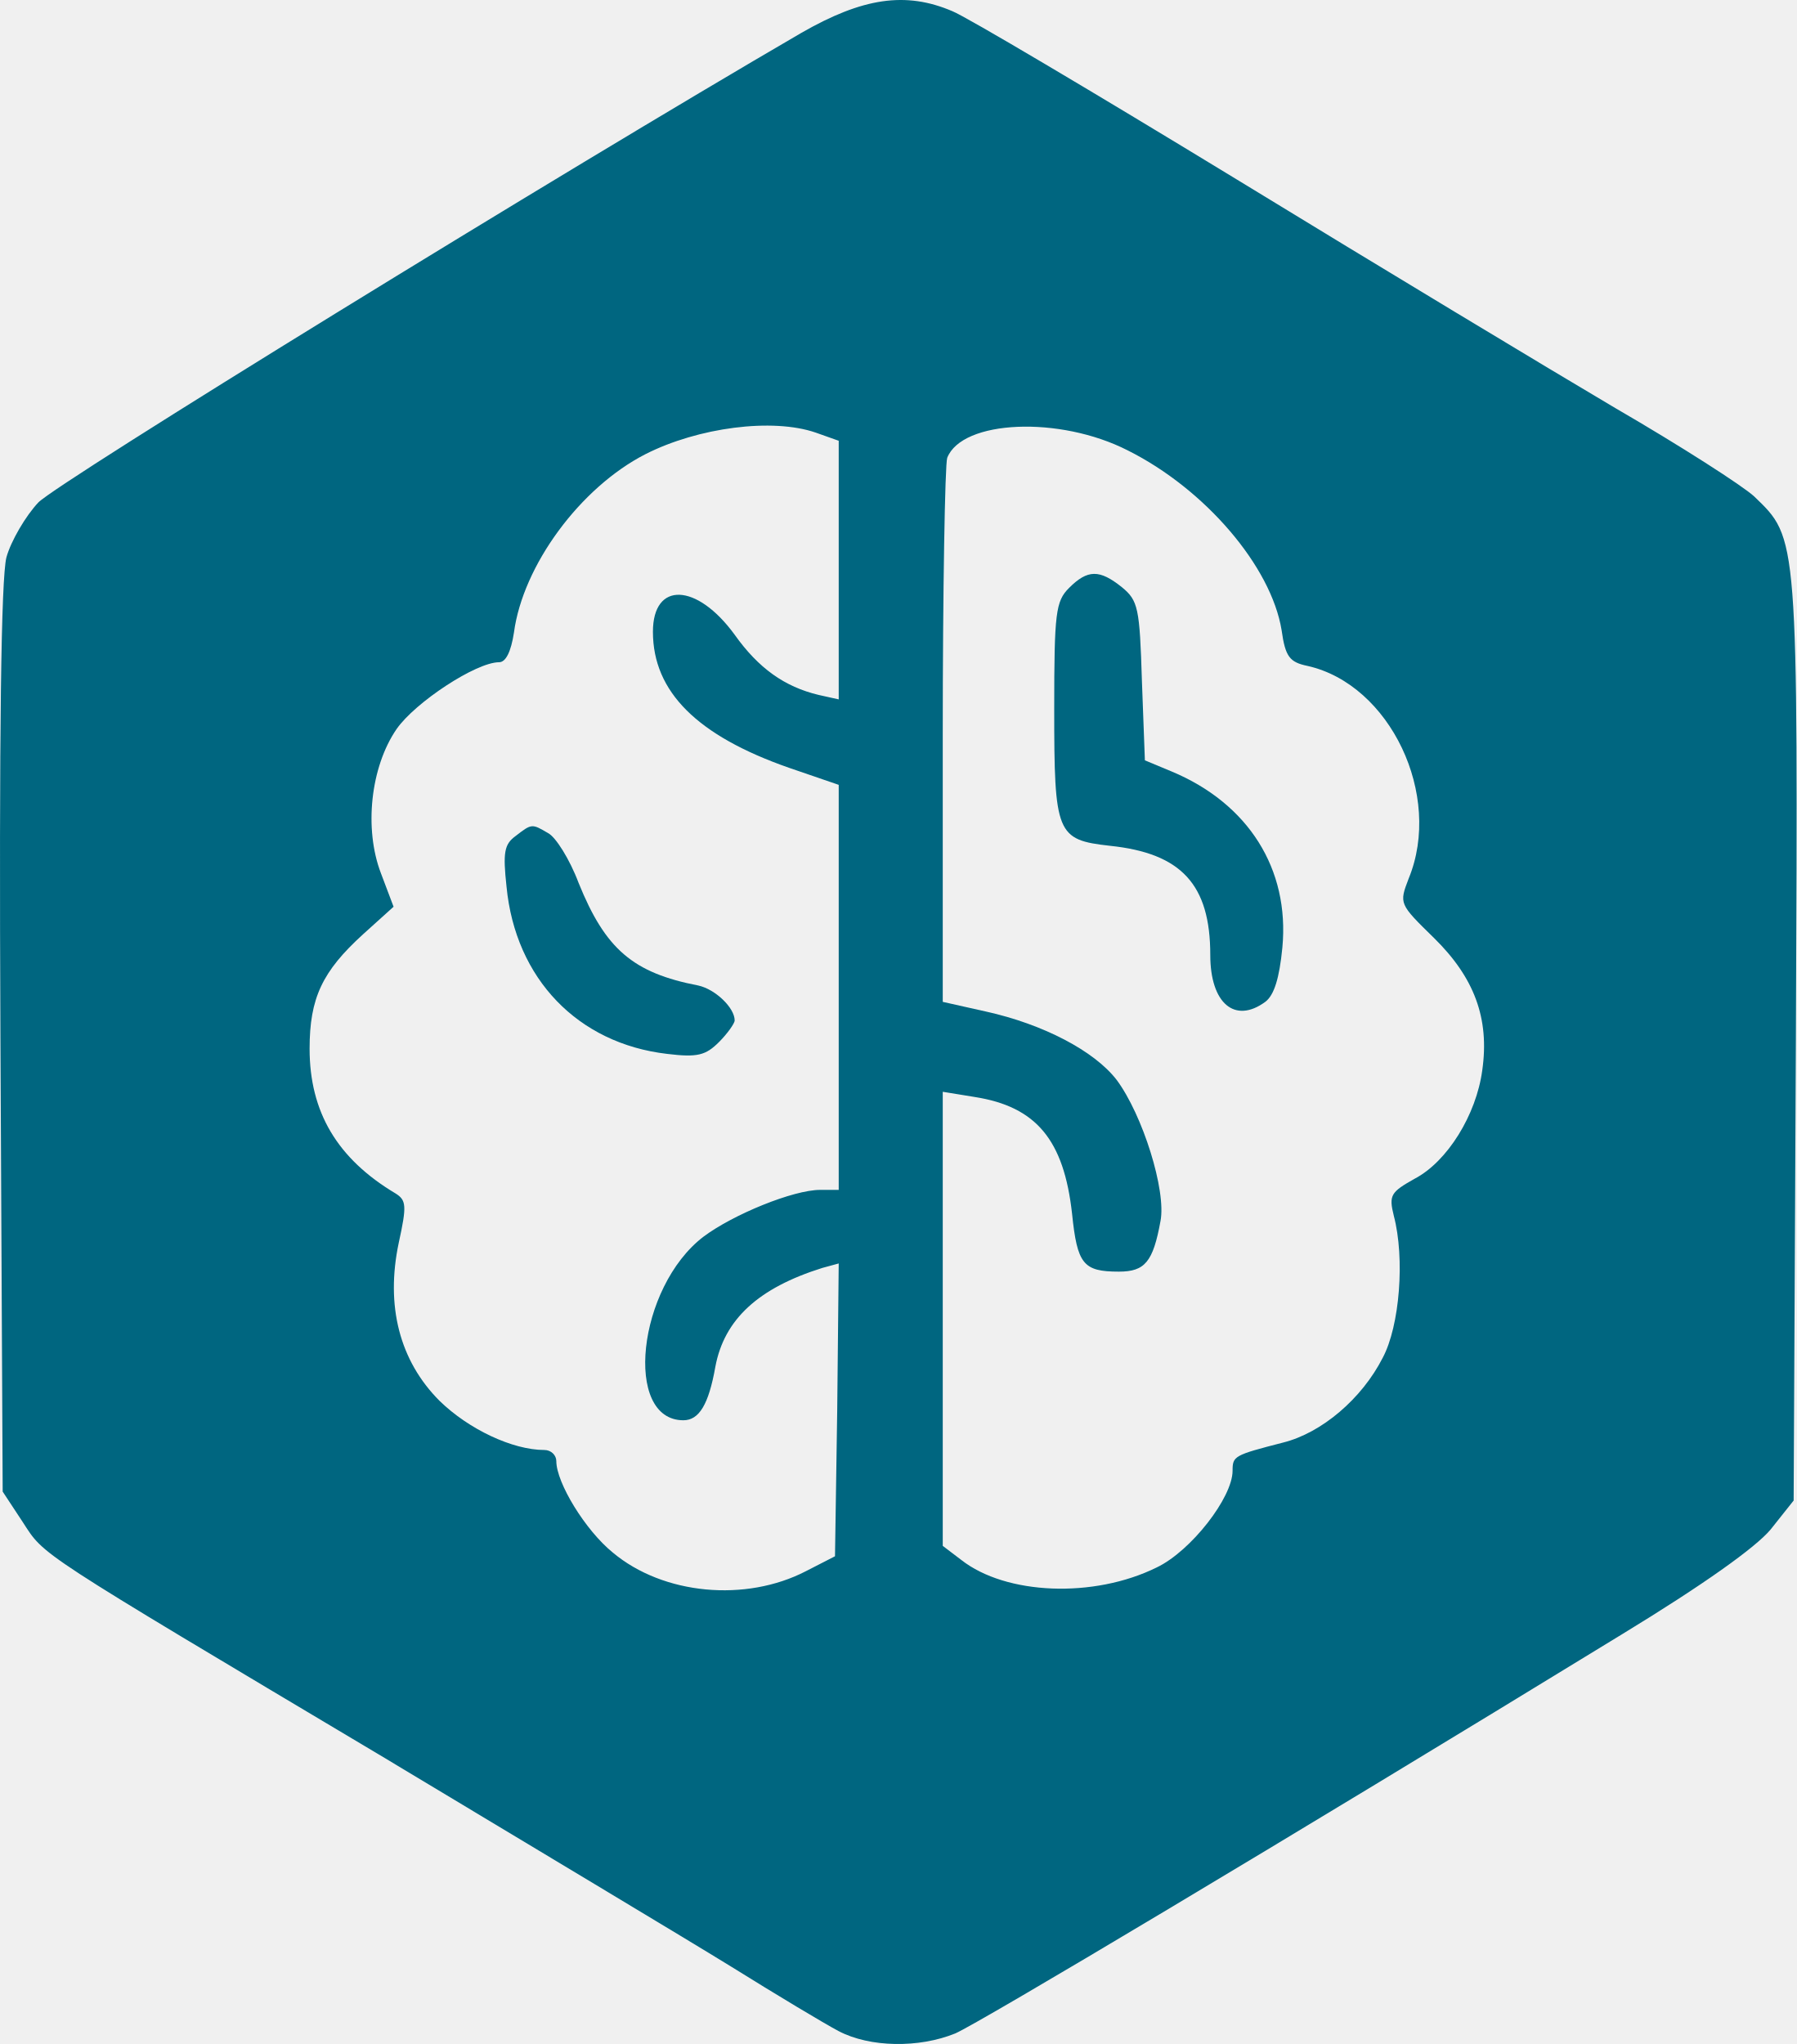
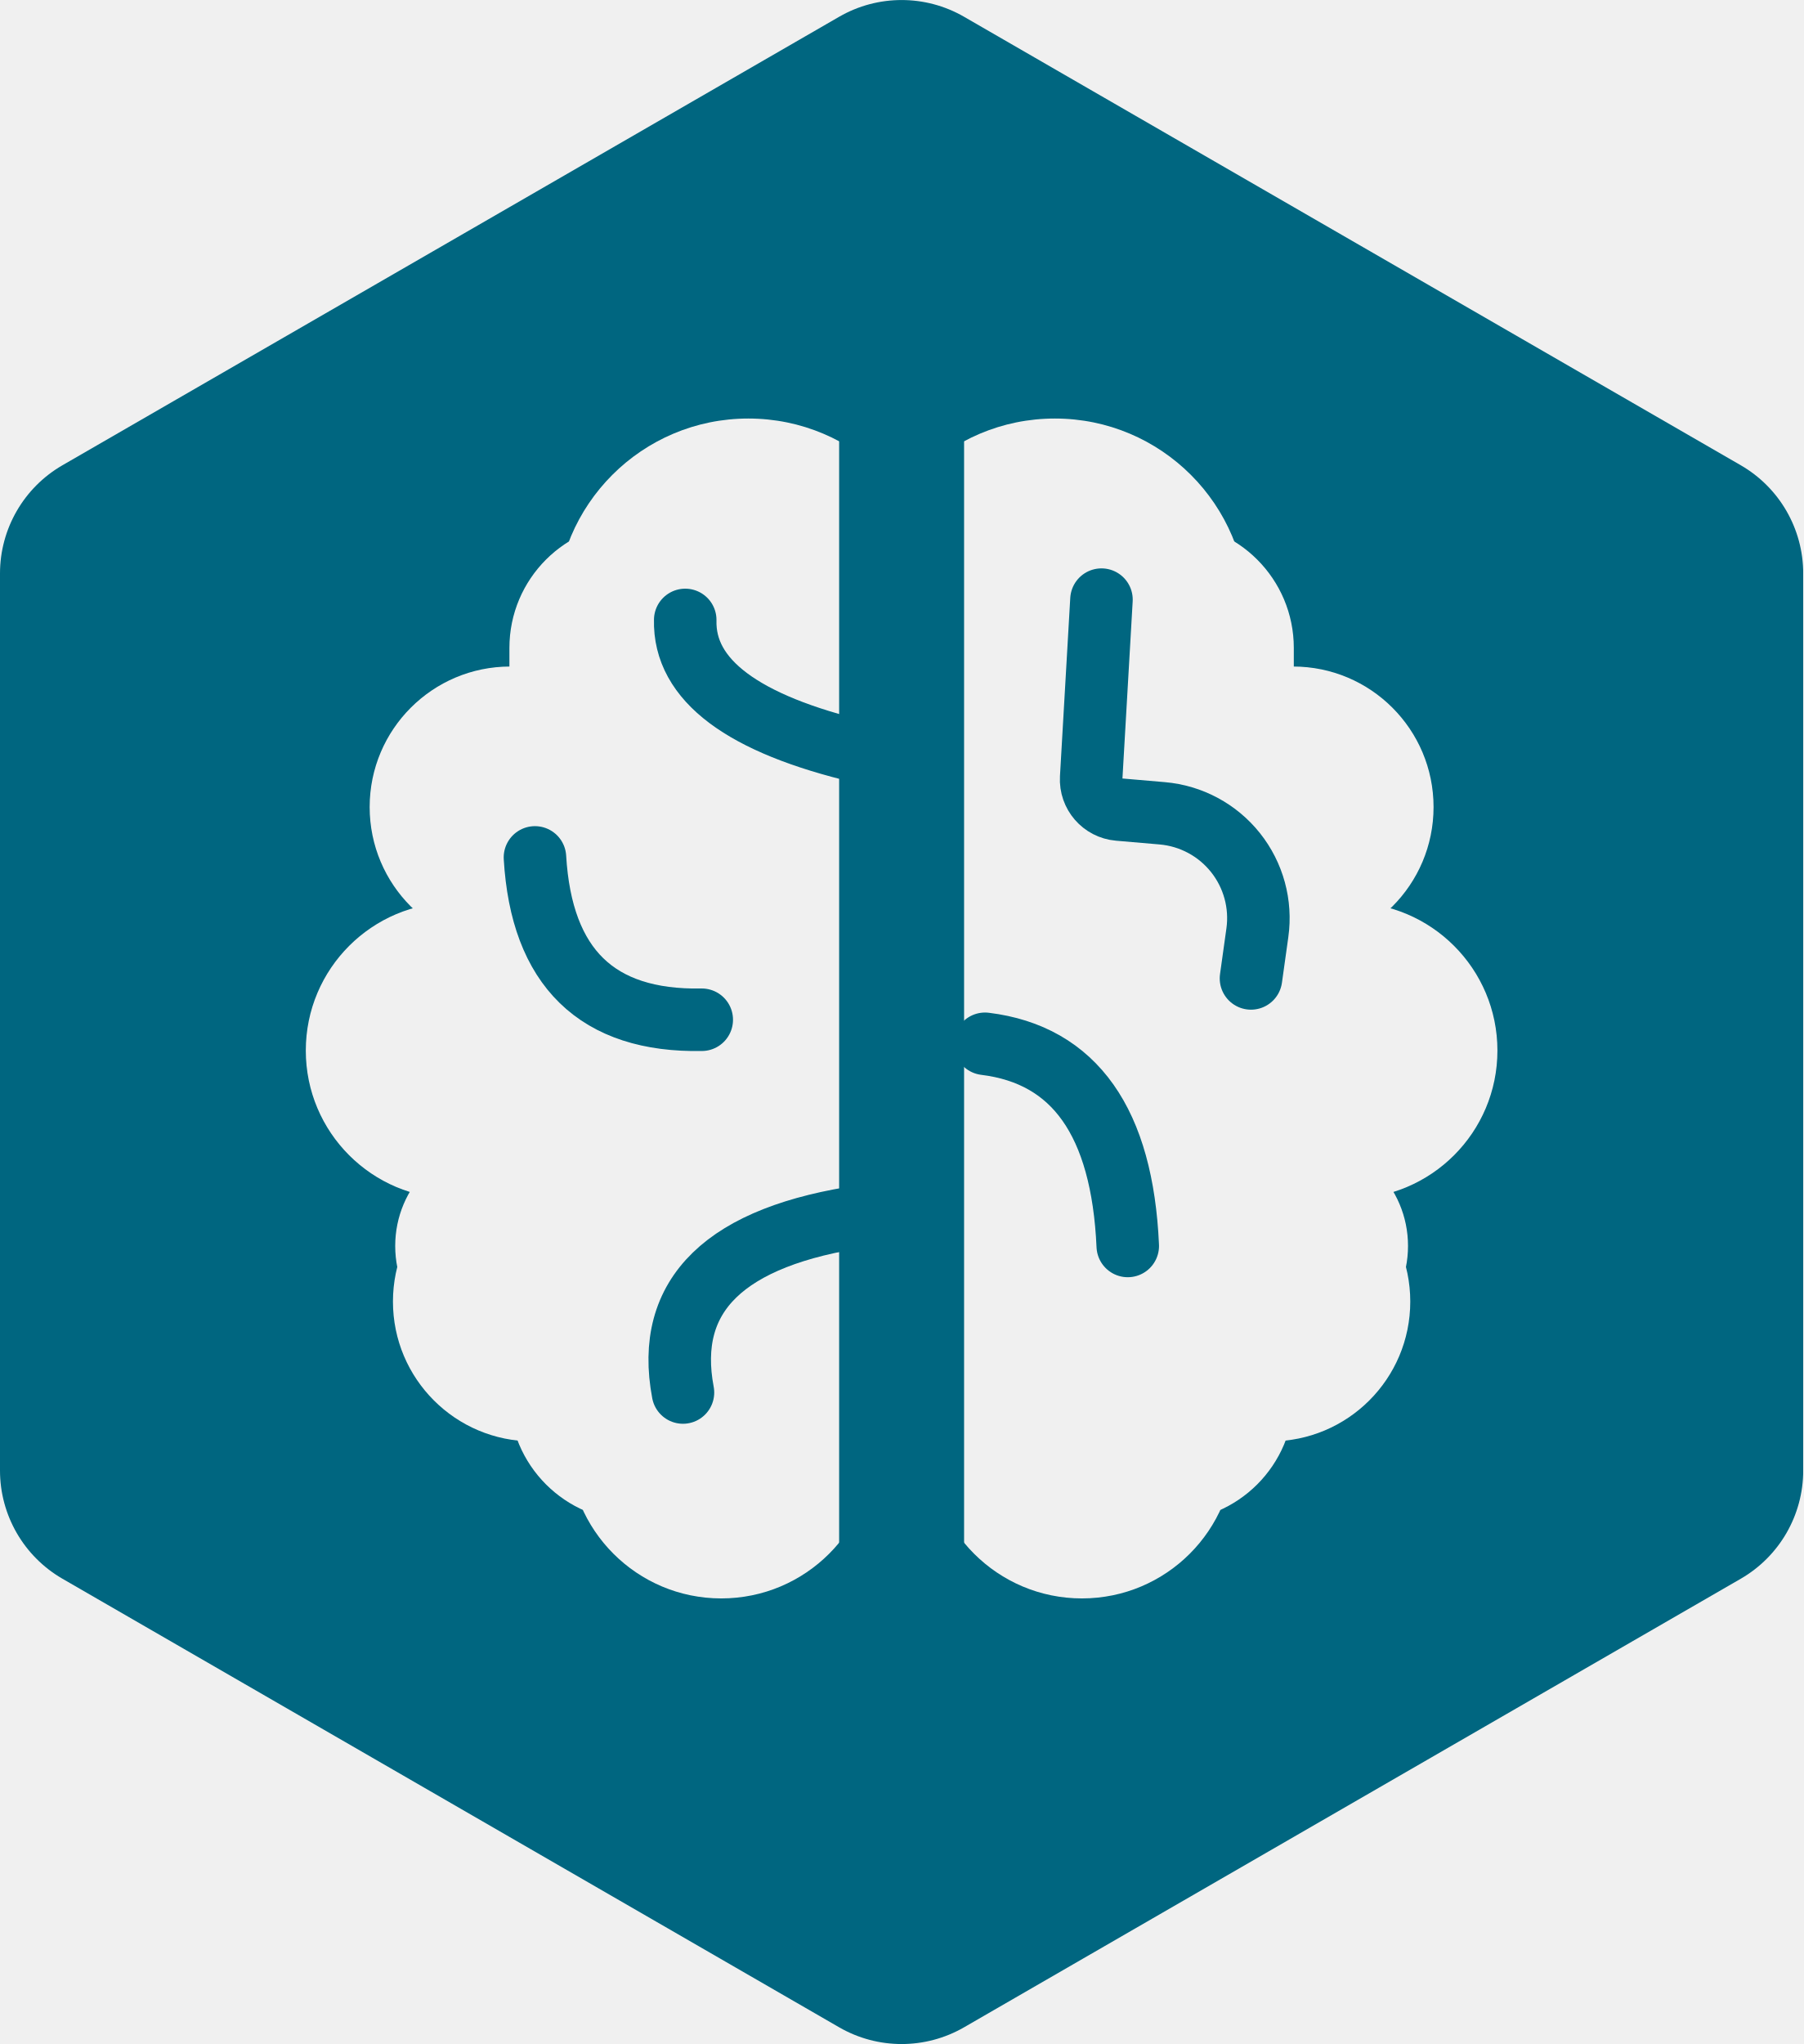
- <svg xmlns="http://www.w3.org/2000/svg" version="1.0" width="241.761pt" height="275.037pt" viewBox="0 0 241.761 275.037" preserveAspectRatio="xMidYMid" id="svg146" xml:space="preserve">
-   <defs id="defs150" />
-   <g id="ai" transform="translate(-100.1392,-130.8916)" style="fill:#006680">
-     <path d="m 208,135.3 c -32.5,18.9 -100.1,60.5 -102.7,63.2 -1.7,1.8 -3.7,5.2 -4.3,7.4 -0.7,2.8 -1,23.3 -0.8,64.9 l 0.3,60.8 2.7,4.1 c 3,4.6 1.3,3.5 48.3,31.5 19.8,11.9 41,24.6 47,28.3 6.1,3.8 12.6,7.7 14.5,8.7 4.2,2.2 10.8,2.3 15.7,0.3 3.2,-1.4 43.3,-25.3 89.7,-53.7 11,-6.7 18,-11.7 20,-14.1 l 3.1,-3.9 0.3,-62.1 c 0.3,-68.1 0.3,-67.3 -5.6,-73 -1.5,-1.4 -9.9,-6.8 -18.7,-11.9 -8.8,-5.2 -31.7,-19 -51,-30.8 -19.2,-11.7 -36.4,-21.9 -38.2,-22.6 -6.3,-2.7 -12.1,-1.8 -20.3,2.9 z m 1.9,53.8 3.1,1.1 v 17.4 17.4 l -2.7,-0.6 c -4.6,-1.1 -8.1,-3.6 -11.3,-8.1 -5.1,-7 -11,-7.2 -11,-0.4 0,8.1 6,14 18.3,18.3 l 6.7,2.3 v 27.2 27.3 h -2.5 c -3.6,0 -11.7,3.3 -15.7,6.3 -8.9,6.8 -10.8,24.7 -2.7,24.7 2.1,0 3.4,-2.1 4.3,-7.2 1.2,-6.4 5.8,-10.6 14.4,-13.3 l 2.2,-0.6 -0.2,19.7 -0.3,19.7 -3.9,2 c -8.1,4.2 -19.2,3.2 -26,-2.5 -3.7,-3 -7.6,-9.4 -7.6,-12.3 0,-0.8 -0.7,-1.5 -1.6,-1.5 -4.3,0 -10.2,-2.8 -14.1,-6.6 -5.4,-5.4 -7.3,-12.8 -5.5,-21.3 1.1,-5 1,-5.7 -0.4,-6.6 -7.9,-4.7 -11.6,-11 -11.6,-19.5 0,-6.8 1.7,-10.4 7.2,-15.4 l 4.1,-3.7 -1.7,-4.5 c -2.3,-6 -1.4,-14.3 2.1,-19.4 2.5,-3.6 10.7,-9 13.8,-9 0.9,0 1.6,-1.4 2,-4 1.2,-9 8.9,-19.5 17.7,-24 7.1,-3.6 17.1,-4.9 22.9,-2.9 z m 42,2.4 c 10.4,5.2 19.3,15.6 20.7,24.2 0.5,3.6 1.1,4.3 3.5,4.8 11.1,2.5 18.2,17.4 13.6,28.6 -1.3,3.4 -1.3,3.4 3.4,8 5.4,5.3 7.5,10.8 6.5,17.8 -0.8,6 -4.7,12.3 -9.1,14.6 -3.2,1.8 -3.5,2.2 -2.8,5 1.5,5.7 0.8,14.8 -1.5,19.1 -2.8,5.5 -8.2,10.1 -13.4,11.4 -6.6,1.7 -6.8,1.8 -6.8,3.8 0,3.6 -5.6,10.8 -10.2,13 -8.5,4.2 -20.3,3.7 -26.3,-1 l -2.5,-1.9 v -30.6 -30.5 l 4.3,0.7 c 8.3,1.3 12,5.8 13.1,15.7 0.7,6.8 1.5,7.8 6.3,7.8 3.5,0 4.6,-1.3 5.6,-6.8 0.8,-4.1 -2.4,-14.3 -5.9,-19 -3,-3.9 -9.9,-7.5 -17.6,-9.2 l -5.8,-1.3 v -35.8 c 0,-19.6 0.3,-36.5 0.6,-37.4 2,-5.1 15.1,-5.7 24.3,-1 z" id="path118" style="fill:#006680;stroke:none;stroke-width:0.1" />
-     <path d="m 169.5,243.4 c -1.5,1.1 -1.7,2.2 -1.2,6.8 1.2,12.4 9.6,21.1 21.6,22.5 4.1,0.5 5.2,0.2 7,-1.6 1.1,-1.1 2.1,-2.5 2.1,-2.9 0,-1.7 -2.6,-4.2 -4.9,-4.7 -8.8,-1.7 -12.5,-4.9 -16.1,-13.8 -1.2,-3.2 -3.1,-6.2 -4.1,-6.7 -2.2,-1.3 -2.2,-1.3 -4.4,0.4 z" id="path120" style="fill:#006680;stroke:none;stroke-width:0.1" />
-     <path d="m 244,210 c -1.8,1.8 -2,3.3 -2,16.3 0,16.8 0.3,17.6 7.5,18.4 9.6,1 13.5,5.2 13.5,14.7 0,6.5 3.3,9.3 7.4,6.3 1.2,-0.9 1.9,-3.2 2.3,-7.3 1,-10.6 -4.6,-19.4 -14.9,-23.7 l -3.6,-1.5 -0.4,-10.7 c -0.3,-9.8 -0.5,-10.8 -2.7,-12.6 -3,-2.4 -4.6,-2.4 -7.1,0.1 z" id="path122" style="fill:#006680;stroke:none;stroke-width:0.1" />
-   </g>
+ <svg xmlns="http://www.w3.org/2000/svg" width="240pt" height="271.98pt" viewBox="0 0 240 271.98">
+   <defs>
+     <mask id="tk-ai-symbol" maskUnits="userSpaceOnUse" x="0" y="0" width="240" height="271.98">
+       <rect width="240" height="271.98" fill="#fff" />
+       <g transform="translate(120 135.99)">
+         <path d="M-46 -54.7A25.6 25.6 0 1 0 5.2 -54.7A25.6 25.6 0 1 0 -46 -54.7Z" fill="#000" />
+         <path d="M-70.8 -28.6A18.7 18.7 0 1 0 -33.4 -28.6A18.7 18.7 0 1 0 -70.8 -28.6Z" fill="#000" />
+         <path d="M-79.3 3.8A19.7 19.7 0 1 0 -39.9 3.8A19.7 19.7 0 1 0 -79.3 3.8Z" fill="#000" />
+         <path d="M-67.4 29.8A14.3 14.3 0 1 0 -38.8 29.8A14.3 14.3 0 1 0 -67.4 29.8Z" fill="#000" />
+         <path d="M-67.7 37.2A18.6 18.6 0 1 0 -30.5 37.2A18.6 18.6 0 1 0 -67.7 37.2Z" fill="#000" />
+         <path d="M-44.3 56.4A20.3 20.3 0 1 0 -3.7 56.4A20.3 20.3 0 1 0 -44.3 56.4Z" fill="#000" />
+         <path d="M-52.2 49.77L-52.2 -49.77A16.63 16.63 0 0 1 -35.57 -66.4L8.32 -66.4L8.32 66.4L-35.57 66.4A16.63 16.63 0 0 1 -52.2 49.77Z" fill="#000" />
+         <path d="M-5.2 -54.7A25.6 25.6 0 1 0 46 -54.7A25.6 25.6 0 1 0 -5.2 -54.7Z" fill="#000" />
+         <path d="M33.4 -28.6A18.7 18.7 0 1 0 70.8 -28.6A18.7 18.7 0 1 0 33.4 -28.6Z" fill="#000" />
+         <path d="M39.9 3.8A19.7 19.7 0 1 0 79.3 3.8A19.7 19.7 0 1 0 39.9 3.8Z" fill="#000" />
+         <path d="M38.8 29.8A14.3 14.3 0 1 0 67.4 29.8A14.3 14.3 0 1 0 38.8 29.8Z" fill="#000" />
+         <path d="M30.5 37.2A18.6 18.6 0 1 0 67.7 37.2A18.6 18.6 0 1 0 30.5 37.2Z" fill="#000" />
+         <path d="M3.7 56.4A20.3 20.3 0 1 0 44.3 56.4A20.3 20.3 0 1 0 3.7 56.4Z" fill="#000" />
+         <path d="M52.2 49.77L52.2 -49.77A16.63 16.63 0 0 0 35.57 -66.4L-8.31 -66.4L-8.31 66.4L35.57 66.4A16.63 16.63 0 0 0 52.2 49.77Z" fill="#000" />
+         <path d="M0 -130L0 130" fill="none" stroke="#fff" stroke-width="16.63" stroke-linecap="round" stroke-linejoin="round" />
+         <path d="M-28.8 -53.5Q-29.1 -41.5 -5.3 -35.9" fill="none" stroke="#fff" stroke-width="8.32" stroke-linecap="round" stroke-linejoin="round" />
+         <path d="M-48.8 -21.9Q-47.5 0.1 -26.6 -0.3" fill="none" stroke="#fff" stroke-width="8.32" stroke-linecap="round" stroke-linejoin="round" />
+         <path d="M-4.9 25.8Q-32.8 29.8 -29.1 49.3" fill="none" stroke="#fff" stroke-width="8.32" stroke-linecap="round" stroke-linejoin="round" />
+         <path d="M11.1 2.9Q29 5.1 30.1 29.8" fill="none" stroke="#fff" stroke-width="8.32" stroke-linecap="round" stroke-linejoin="round" />
+         <path d="M26.6 -56.2L25.23 -32.48A4 4 0 0 0 28.88 -28.27L34.69 -27.77A14 14 0 0 1 47.35 -11.88L46.5 -5.8" fill="none" stroke="#fff" stroke-width="8.32" stroke-linecap="round" stroke-linejoin="round" />
+       </g>
+     </mask>
+   </defs>
+   <path d="M8.31 61.91L111.69 2.23A16.63 16.63 0 0 1 128.31 2.23L231.69 61.91A16.63 16.63 0 0 1 240 76.31L240 195.67A16.63 16.63 0 0 1 231.69 210.07L128.31 269.76A16.63 16.63 0 0 1 111.69 269.76L8.31 210.07A16.63 16.63 0 0 1 0 195.67L0 76.31A16.63 16.63 0 0 1 8.31 61.91Z" fill="#006680" mask="url(#tk-ai-symbol)" />
</svg>
